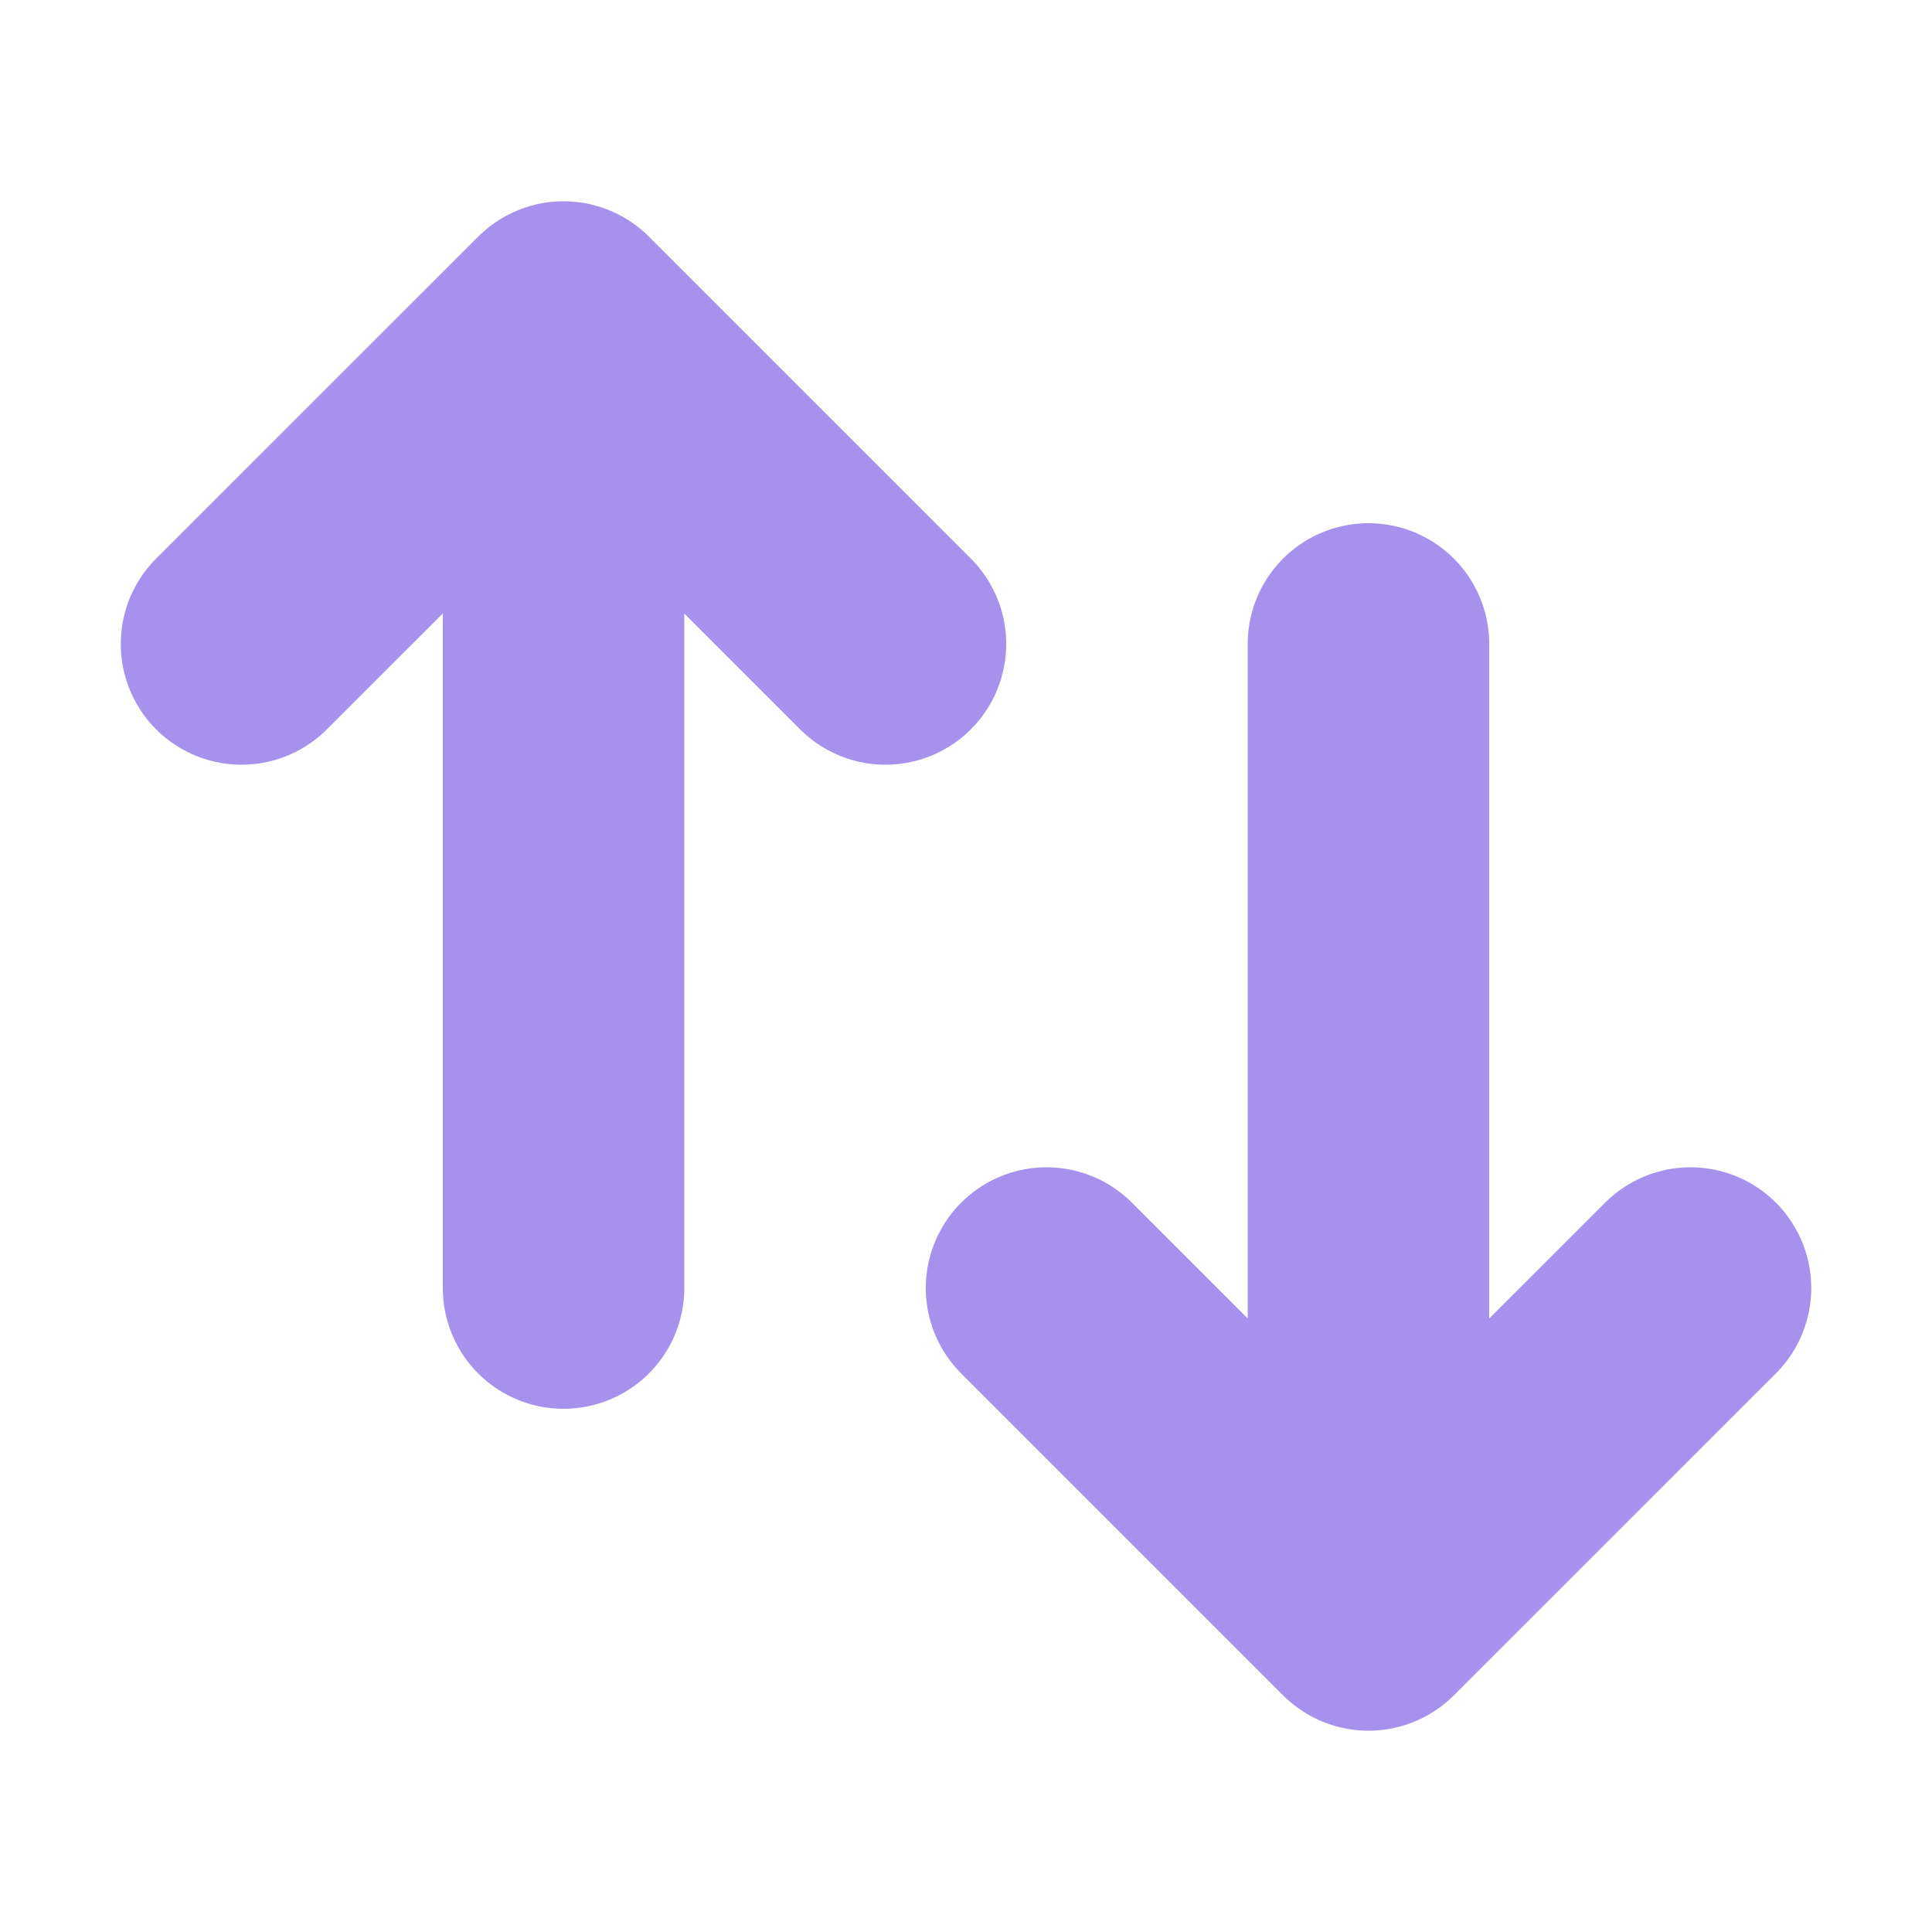
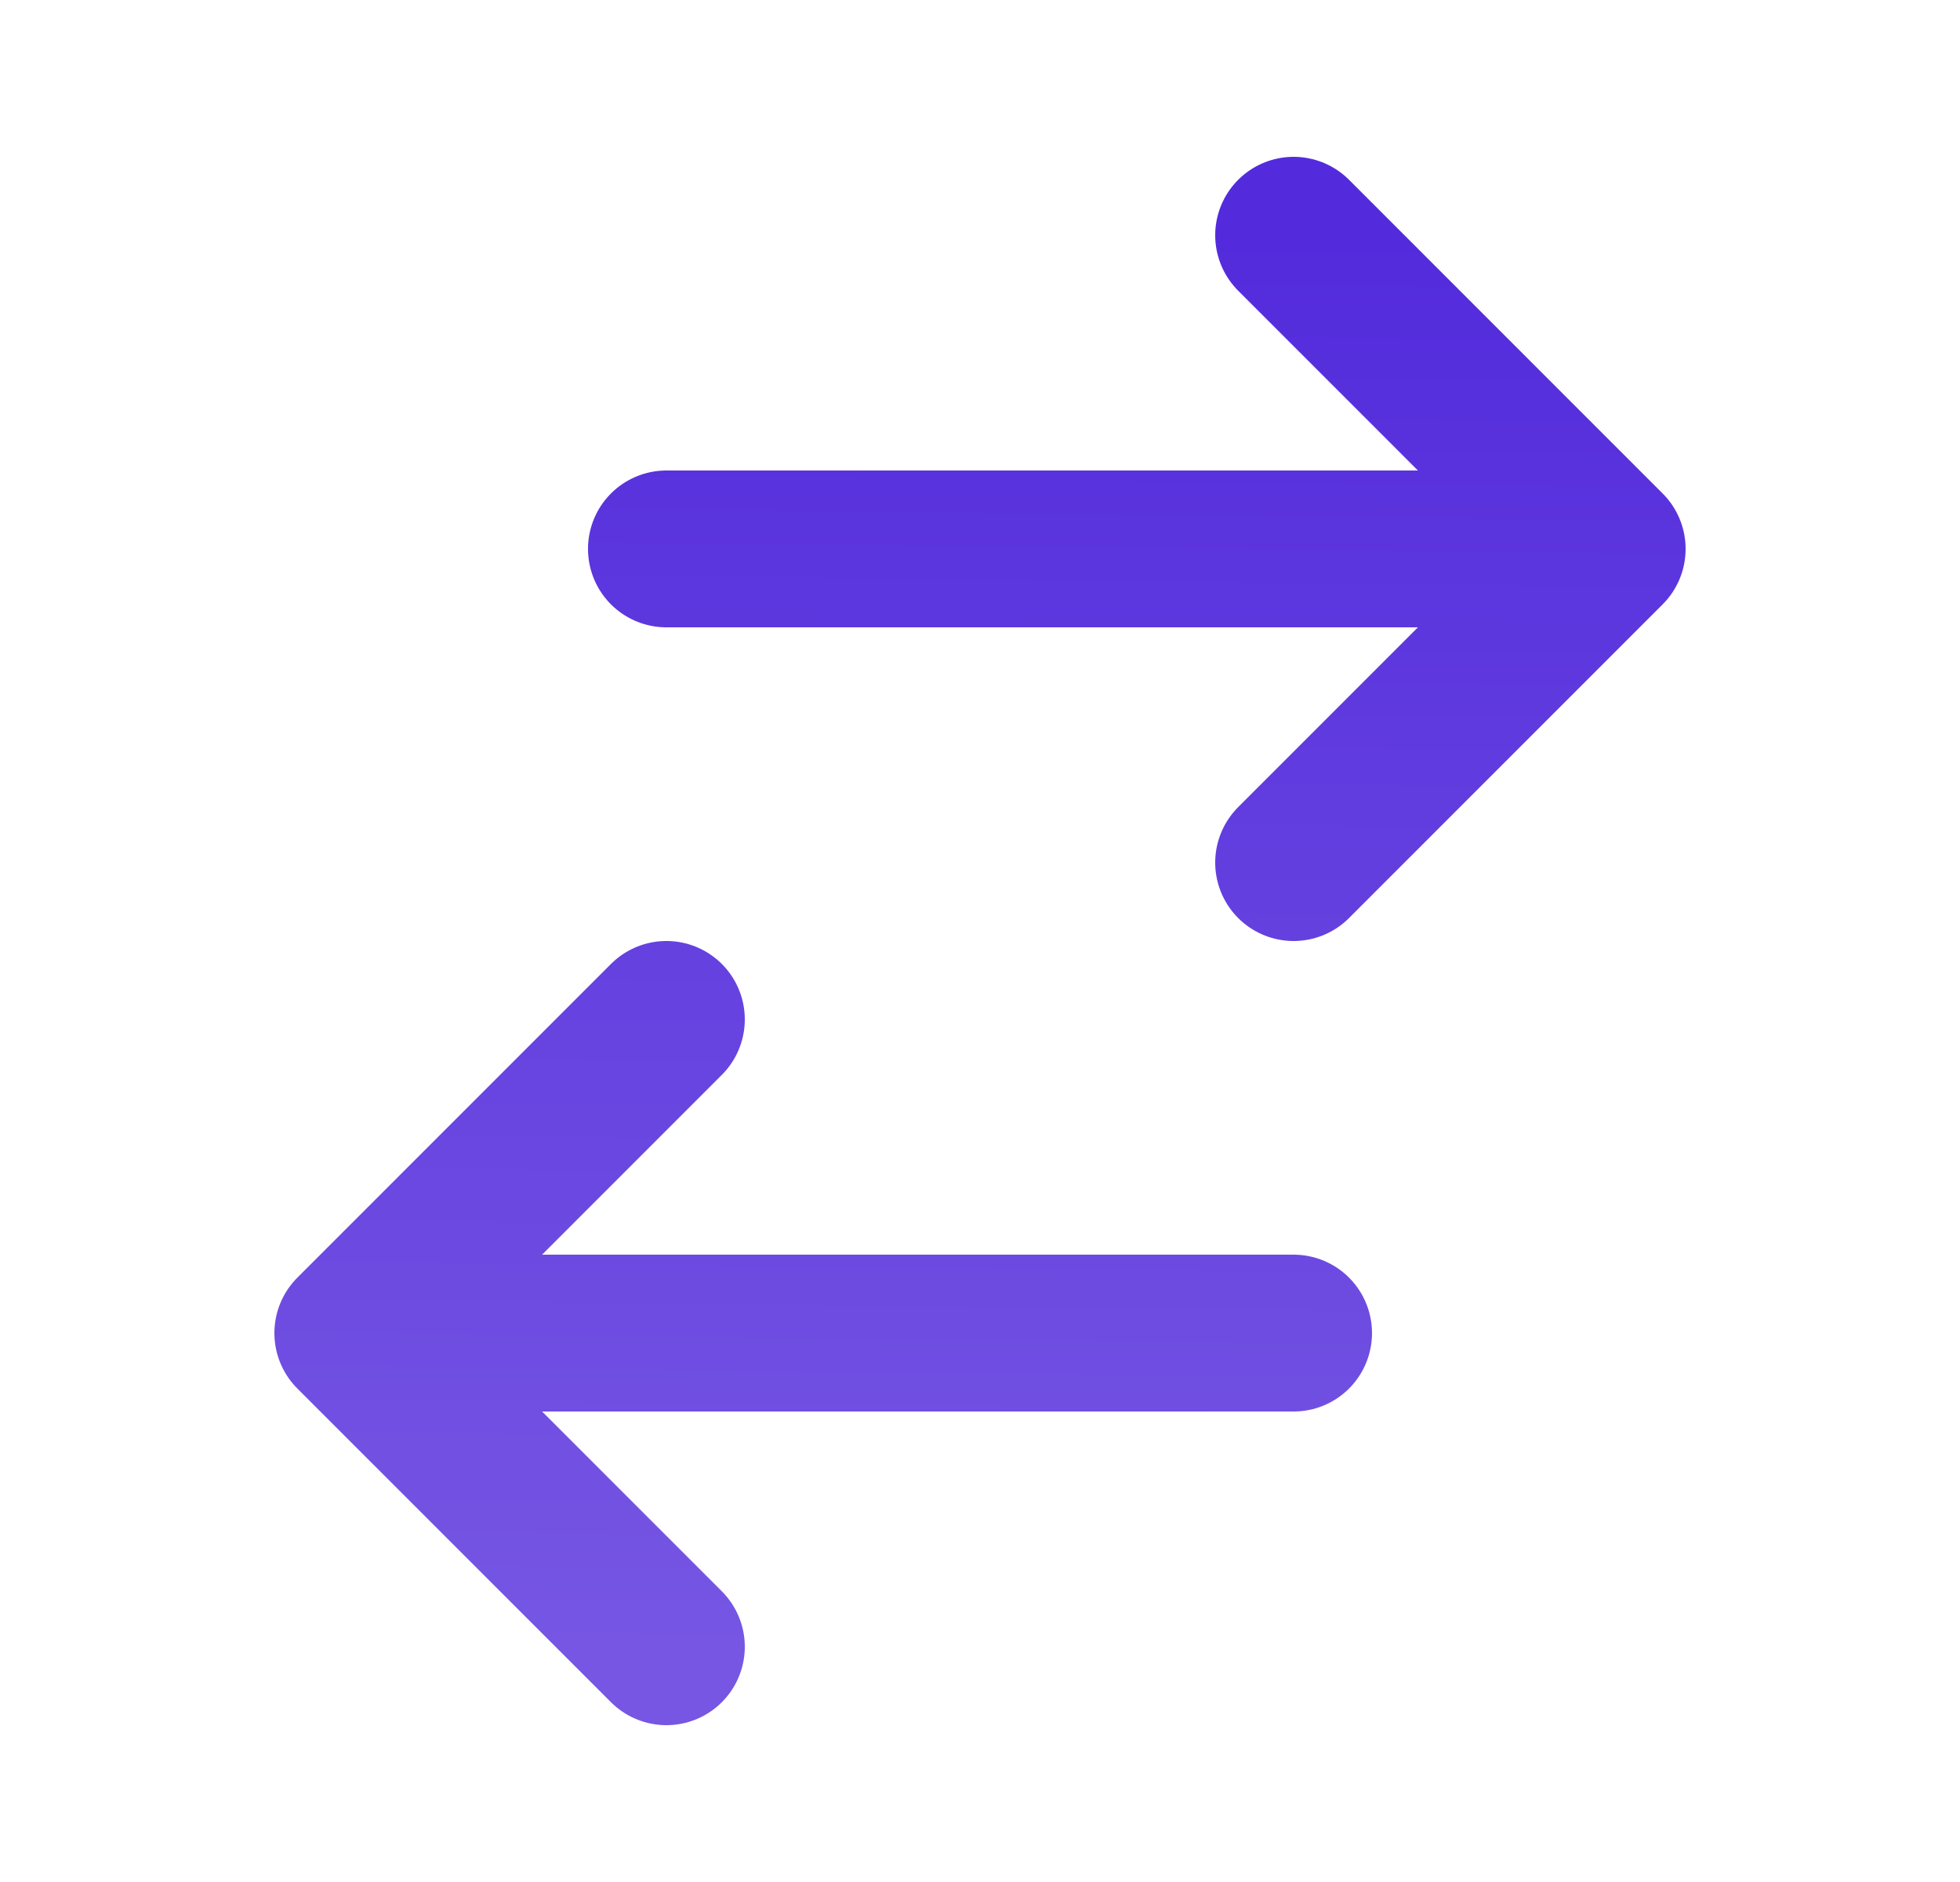
- <svg xmlns="http://www.w3.org/2000/svg" width="16" height="16" viewBox="0 0 16 16" fill="none">
-   <path d="M4.667 10.667V2.667M4.667 2.667L2 5.333M4.667 2.667L7.333 5.333M11.333 5.333V13.333M11.333 13.333L14 10.667M11.333 13.333L8.667 10.667" stroke="#A692ED" stroke-width="2" stroke-linecap="round" stroke-linejoin="round" />
+ <svg xmlns="http://www.w3.org/2000/svg" width="25" height="24" viewBox="0 0 25 24" fill="none">
+   <path d="M8.5 7L20.5 7M20.5 7L16.5 3M20.5 7L16.5 11M16.5 17L4.5 17M4.5 17L8.5 21M4.5 17L8.5 13" stroke="url(#paint0_linear_593_1830)" stroke-width="2" stroke-linecap="round" stroke-linejoin="round" />
+   <defs>
+     <linearGradient id="paint0_linear_593_1830" x1="15.667" y1="3" x2="15.462" y2="21.124" gradientUnits="userSpaceOnUse">
+       <stop stop-color="#532BDC" />
+       <stop offset="1" stop-color="#7656E3" />
+     </linearGradient>
+   </defs>
</svg>
